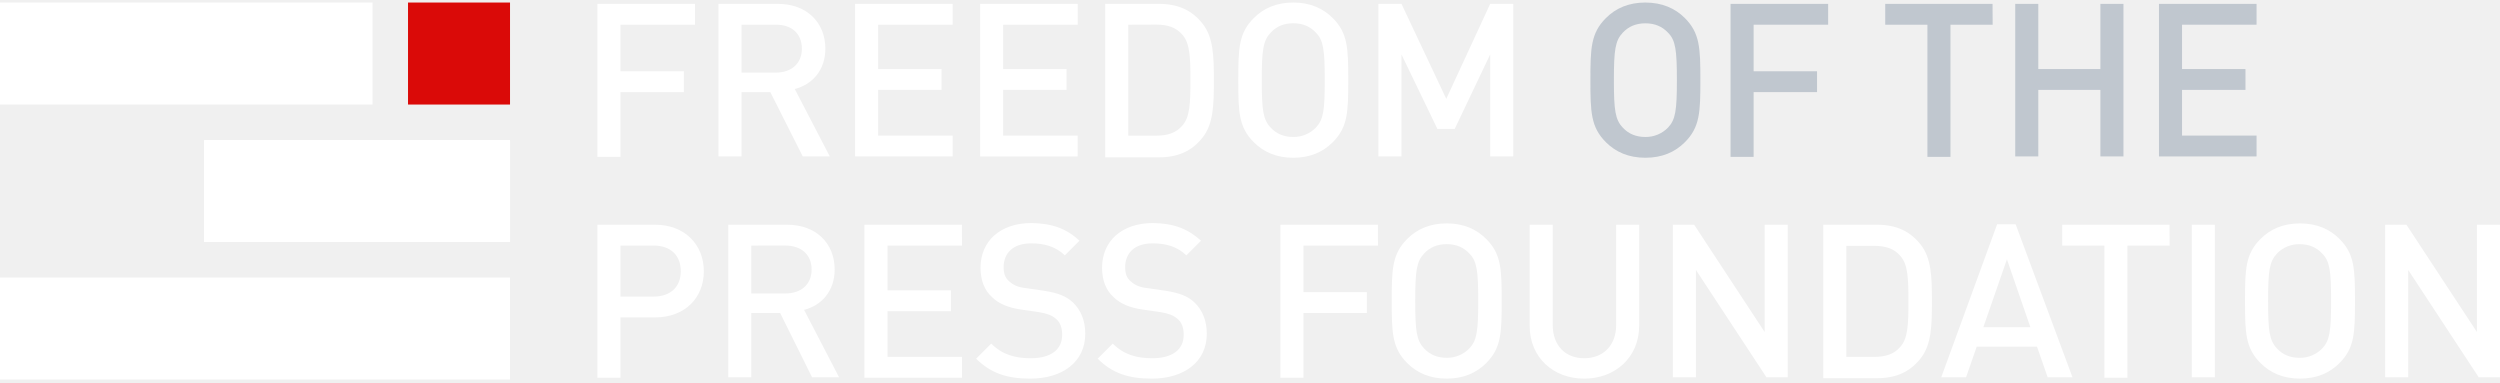
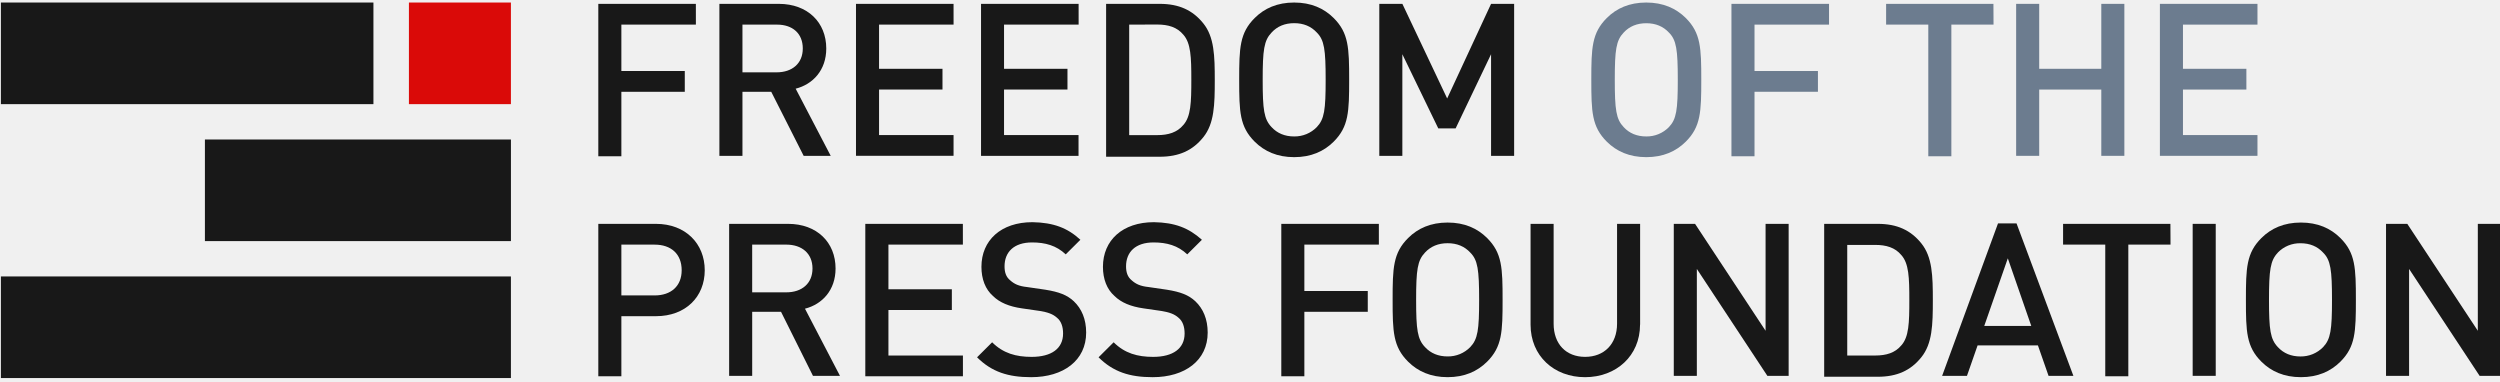
- <svg xmlns="http://www.w3.org/2000/svg" viewBox="0 0 562 86" class="logo " fill="none" aria-hidden="true">
-   <path d="M83.745 0.571H0V23.501H83.745V0.571Z" fill="white" />
-   <path d="M114.652 0.571H91.723V23.5H114.652V0.571Z" fill="#DA0A08" />
-   <path d="M114.656 31.478H45.863V54.408H114.656V31.478Z" fill="white" />
-   <path d="M114.652 62.384H0V85.314H114.652V62.384Z" fill="white" />
-   <path d="M156.232 5.555H139.481V16.022H153.739V20.708H139.481V35.264H134.297V0.869H156.229L156.232 5.555Z" fill="white" />
-   <path d="M174.874 0.869C181.354 0.869 185.541 5.056 185.541 10.94C185.541 15.825 182.549 19.018 178.664 20.012L186.539 35.165H180.459L173.17 20.708H166.7V35.165H161.516V0.869H174.874ZM166.7 5.555V16.324H174.378C177.866 16.324 180.262 14.329 180.262 10.94C180.262 7.55 177.968 5.555 174.48 5.555H166.7Z" fill="white" />
-   <path d="M214.158 5.555H197.407V15.523H211.664V20.209H197.407V30.48H214.155V35.165H192.223V0.869H214.155L214.158 5.555Z" fill="white" />
-   <path d="M242.272 5.555H225.506V15.524H239.764V20.209H225.506V30.48H242.254V35.166H220.336V0.87H242.268L242.272 5.555Z" fill="white" />
-   <path d="M260.515 0.869C264.804 0.869 267.891 2.274 270.287 5.256C272.781 8.347 272.879 12.633 272.879 18.119C272.879 23.606 272.781 27.891 270.287 30.982C267.895 33.974 264.804 35.369 260.515 35.369H248.453V0.869H260.515ZM253.638 5.555V30.494H259.928C262.422 30.494 264.414 29.896 265.812 28.2C267.508 26.307 267.607 23.114 267.607 18.014C267.607 12.914 267.508 9.738 265.812 7.827C264.407 6.131 262.422 5.534 259.928 5.534L253.638 5.555Z" fill="white" />
-   <path d="M299.6 4.058C302.99 7.448 303.088 10.837 303.088 18.017C303.088 25.197 302.99 28.586 299.6 31.976C297.408 34.167 294.514 35.464 290.728 35.464C286.941 35.464 284.054 34.167 281.855 31.976C278.466 28.586 278.367 25.197 278.367 18.017C278.367 10.837 278.466 7.448 281.855 4.058C284.047 1.866 286.938 0.57 290.724 0.57C294.511 0.57 297.405 1.866 299.6 4.058ZM285.642 7.349C283.945 9.144 283.646 11.238 283.646 18.017C283.646 24.796 283.945 26.89 285.642 28.684C286.937 30.089 288.632 30.792 290.728 30.792C291.674 30.804 292.613 30.623 293.487 30.261C294.362 29.898 295.153 29.362 295.814 28.684C297.514 26.89 297.805 24.796 297.805 18.003C297.805 11.21 297.507 9.028 295.81 7.335C294.515 5.93 292.82 5.228 290.724 5.228C288.628 5.228 286.934 5.935 285.642 7.349Z" fill="white" />
-   <path d="M340.177 35.165H334.992V12.236L327.019 28.983H323.127L315.048 12.236V35.165H309.867V0.869H315.052L325.122 22.218L334.992 0.869H340.177V35.165Z" fill="white" />
-   <path d="M378.757 4.058C382.146 7.448 382.244 10.837 382.244 18.017C382.244 25.197 382.146 28.586 378.757 31.976C376.565 34.167 373.67 35.464 369.884 35.464C366.097 35.464 363.21 34.167 361.011 31.976C357.622 28.586 357.523 25.197 357.523 18.017C357.523 10.837 357.622 7.448 361.011 4.058C363.196 1.866 366.097 0.57 369.87 0.57C373.642 0.57 376.565 1.866 378.757 4.058ZM364.798 7.349C363.101 9.144 362.803 11.238 362.803 18.017C362.803 24.796 363.101 26.89 364.798 28.684C366.093 30.089 367.788 30.792 369.884 30.792C370.83 30.804 371.769 30.623 372.643 30.261C373.518 29.898 374.309 29.362 374.97 28.684C376.667 26.89 376.965 24.796 376.965 18.017C376.965 11.238 376.667 9.042 374.97 7.349C373.675 5.944 371.98 5.242 369.884 5.242C367.788 5.242 366.094 5.944 364.801 7.349H364.798Z" fill="#C0C7CF" />
-   <path d="M410.966 5.555H394.212V16.022H408.469V20.708H394.212V35.264H389.027V0.869H410.966V5.555Z" fill="#C0C7CF" />
-   <path d="M447.949 5.555H438.465V35.264H433.281V5.555H423.797V0.87H447.924L447.949 5.555Z" fill="#C0C7CF" />
-   <path d="M477.355 35.166H472.17V20.209H458.212V35.166H453.027V0.87H458.212V15.524H472.17V0.87H477.355V35.166Z" fill="#C0C7CF" />
-   <path d="M507.272 5.555H490.524V15.523H504.782V20.209H490.524V30.48H507.272V35.165H485.34V0.869H507.272V5.555Z" fill="#C0C7CF" />
-   <path d="M147.258 50.518C153.932 50.518 158.224 55.004 158.224 60.985C158.224 66.967 153.935 71.354 147.258 71.354H139.481V84.912H134.297V50.518H147.258ZM139.481 55.204V66.669H146.959C150.648 66.669 153.04 64.561 153.04 60.985C153.04 57.297 150.648 55.204 146.959 55.204H139.481Z" fill="white" />
-   <path d="M176.967 50.518C183.447 50.518 187.634 54.705 187.634 60.588C187.634 65.474 184.642 68.667 180.757 69.661L188.625 84.814H182.552L175.372 70.357H168.891V84.814H163.707V50.518H176.967ZM168.888 55.204V65.97H176.566C180.054 65.97 182.45 63.974 182.45 60.585C182.45 57.195 180.058 55.2 176.566 55.2L168.888 55.204Z" fill="white" />
-   <path d="M216.252 55.204H199.515V65.274H213.772V69.96H199.515V80.23H216.263V84.916H194.316V50.518H216.248L216.252 55.204Z" fill="white" />
-   <path d="M242.666 54.108L239.374 57.399C237.267 55.404 234.787 54.708 231.798 54.708C227.709 54.708 225.616 56.9 225.616 60.093C225.616 61.389 225.915 62.485 226.912 63.282C227.808 64.08 228.805 64.579 230.702 64.779L234.791 65.376C237.882 65.875 239.677 66.574 241.173 67.968C242.968 69.665 243.965 72.057 243.965 75.046C243.965 81.326 238.879 85.116 231.601 85.116C226.417 85.116 222.729 83.918 219.438 80.631L222.827 77.241C225.321 79.735 228.212 80.532 231.7 80.532C236.185 80.532 238.777 78.639 238.777 75.264C238.777 73.767 238.377 72.471 237.372 71.674C236.477 70.876 235.377 70.476 233.582 70.177L229.494 69.58C226.701 69.18 224.51 68.284 223.013 66.788C221.317 65.292 220.421 62.998 220.421 60.209C220.421 54.238 224.808 50.139 231.886 50.139C236.586 50.219 239.775 51.417 242.666 54.108Z" fill="white" />
-   <path d="M269.986 54.108L266.695 57.399C264.587 55.404 262.107 54.708 259.118 54.708C255.03 54.708 252.936 56.9 252.936 60.093C252.936 61.389 253.235 62.485 254.232 63.282C255.128 64.08 256.126 64.579 258.022 64.779L262.111 65.376C265.202 65.875 266.997 66.574 268.493 67.968C270.288 69.665 271.286 72.057 271.286 75.046C271.286 81.326 266.2 85.116 258.922 85.116C253.737 85.116 250.049 83.918 246.758 80.631L250.147 77.241C252.641 79.735 255.532 80.532 259.02 80.532C263.505 80.532 266.098 78.639 266.098 75.264C266.098 73.767 265.697 72.471 264.693 71.674C263.797 70.876 262.698 70.476 260.903 70.177L256.814 69.58C254.022 69.18 251.83 68.284 250.334 66.788C248.637 65.292 247.741 62.998 247.741 60.209C247.741 54.238 252.128 50.139 259.206 50.139C263.902 50.219 266.993 51.417 269.986 54.108Z" fill="white" />
-   <path d="M309.768 55.204H293.016V65.671H307.274V70.357H293.016V84.916H287.832V50.518H309.764L309.768 55.204Z" fill="white" />
-   <path d="M334.092 53.708C337.482 57.097 337.58 60.487 337.58 67.666C337.58 74.846 337.482 78.236 334.092 81.625C331.901 83.817 329.006 85.113 325.22 85.113C321.433 85.113 318.546 83.817 316.347 81.625C312.958 78.236 312.859 74.846 312.859 67.666C312.859 60.487 312.958 57.097 316.347 53.708C318.539 51.516 321.433 50.22 325.22 50.22C329.006 50.22 331.901 51.516 334.092 53.708ZM320.137 56.992C318.441 58.787 318.142 60.88 318.142 67.659C318.142 74.438 318.441 76.532 320.137 78.327C321.432 79.732 323.128 80.434 325.223 80.434C326.17 80.446 327.109 80.265 327.983 79.903C328.857 79.541 329.649 79.004 330.309 78.327C332.006 76.532 332.305 74.438 332.305 67.659C332.305 60.88 332.006 58.685 330.309 56.992C329.015 55.587 327.319 54.884 325.223 54.884C323.128 54.884 321.432 55.587 320.137 56.992Z" fill="white" />
-   <path d="M368.483 73.251C368.483 80.329 363.099 85.116 356.119 85.116C349.14 85.116 343.871 80.329 343.871 73.251V50.518H349.056V73.051C349.056 77.638 351.848 80.529 356.133 80.529C360.418 80.529 363.313 77.638 363.313 73.051V50.518H368.497V73.251H368.483Z" fill="white" />
-   <path d="M401.883 84.814H397.099L381.247 60.687V84.814H376.062V50.518H380.847L396.698 74.645V50.518H401.883V84.814Z" fill="white" />
-   <path d="M421.933 50.518C426.222 50.518 429.309 51.923 431.705 54.905C434.199 57.996 434.297 62.281 434.297 67.768C434.297 73.254 434.199 77.54 431.705 80.631C429.313 83.623 426.222 85.018 421.933 85.018H409.871V50.518H421.933ZM415.056 55.204V80.227H421.336C423.83 80.227 425.821 79.63 427.219 77.933C428.916 76.04 429.014 72.847 429.014 67.747C429.014 62.647 428.916 59.471 427.219 57.561C425.814 55.864 423.83 55.267 421.336 55.267H415.056V55.204Z" fill="white" />
-   <path d="M465.896 84.814H460.314L457.922 77.937H444.364L441.972 84.814H436.391L448.951 50.42H453.117L465.896 84.814ZM445.857 73.55H456.426L451.157 58.295L445.857 73.55Z" fill="white" />
-   <path d="M487.73 55.204H478.246V84.916H473.062V55.204H463.578V50.518H487.706L487.73 55.204Z" fill="white" />
-   <path d="M497.895 84.814H492.711V50.518H497.895V84.814Z" fill="white" />
-   <path d="M525.913 53.708C529.302 57.097 529.401 60.487 529.401 67.666C529.401 74.846 529.302 78.236 525.913 81.625C523.721 83.817 520.827 85.113 517.04 85.113C513.254 85.113 510.366 83.817 508.168 81.625C504.778 78.236 504.68 74.846 504.68 67.666C504.68 60.487 504.778 57.097 508.168 53.708C510.359 51.516 513.254 50.22 517.04 50.22C520.827 50.22 523.717 51.516 525.913 53.708ZM511.863 56.999C510.166 58.794 509.868 60.887 509.868 67.666C509.868 74.445 510.166 76.539 511.863 78.334C513.158 79.739 514.853 80.441 516.949 80.441C517.895 80.453 518.834 80.272 519.708 79.91C520.583 79.548 521.374 79.011 522.035 78.334C523.731 76.539 524.03 74.445 524.03 67.666C524.03 60.887 523.731 58.692 522.035 56.999C520.74 55.594 519.045 54.891 516.949 54.891C516.001 54.874 515.06 55.052 514.184 55.413C513.308 55.775 512.516 56.312 511.856 56.992L511.863 56.999Z" fill="white" />
-   <path d="M562 84.814H557.216L541.364 60.687V84.814H536.18V50.518H540.964L556.816 74.645V50.518H562V84.814Z" fill="white" />
+ <svg xmlns="http://www.w3.org/2000/svg" width="164" height="25" viewBox="0 0 164 25" fill="none">
+   <g clip-path="url(#clip0_2073_16847)">
+     <path d="M24.497 0.166H0.059V6.832H24.497V0.166Z" fill="#181818" />
+     <path d="M33.516 0.166H26.825V6.832H33.516V0.166Z" fill="#DA0A08" />
+     <path d="M33.517 9.151H13.442V15.816H33.517V9.151Z" fill="#181818" />
+     <path d="M33.516 18.135H0.059V24.8H33.516V18.135Z" fill="#181818" />
+     <path d="M45.65 1.615H40.762V4.658H44.922V6.02H40.762V10.251H39.249V0.253H45.649L45.65 1.615Z" fill="#181818" />
+     <path d="M51.09 0.253C52.981 0.253 54.203 1.47 54.203 3.18C54.203 4.6 53.33 5.529 52.196 5.818L54.495 10.223H52.72L50.593 6.02H48.705V10.223H47.192V0.253H51.09ZM48.705 1.615V4.745H50.946C51.964 4.745 52.663 4.165 52.663 3.18C52.663 2.195 51.993 1.615 50.975 1.615H48.705Z" fill="#181818" />
+     <path d="M62.554 1.615H57.666V4.513H61.827V5.875H57.666V8.86H62.553V10.222H56.153V0.253H62.553L62.554 1.615Z" fill="#181818" />
+     <path d="M70.758 1.615H65.865V4.513H70.026V5.875H65.865V8.86H70.752V10.223H64.356V0.253H70.757L70.758 1.615Z" fill="#181818" />
+     <path d="M76.081 0.253C77.333 0.253 78.234 0.661 78.933 1.528C79.661 2.427 79.689 3.672 79.689 5.267C79.689 6.862 79.661 8.108 78.933 9.006C78.235 9.876 77.333 10.282 76.081 10.282H72.561V0.253H76.081ZM74.075 1.615V8.864H75.91C76.638 8.864 77.219 8.691 77.627 8.198C78.122 7.647 78.151 6.719 78.151 5.237C78.151 3.754 78.122 2.831 77.627 2.275C77.217 1.782 76.638 1.609 75.91 1.609L74.075 1.615Z" fill="#181818" />
+     <path d="M87.487 1.18C88.476 2.165 88.505 3.15 88.505 5.237C88.505 7.325 88.476 8.31 87.487 9.295C86.847 9.932 86.003 10.309 84.898 10.309C83.793 10.309 82.951 9.932 82.309 9.295C81.32 8.31 81.291 7.325 81.291 5.237C81.291 3.15 81.32 2.165 82.309 1.18C82.948 0.543 83.792 0.166 84.897 0.166C86.002 0.166 86.847 0.543 87.487 1.18ZM83.414 2.136C82.919 2.658 82.832 3.267 82.832 5.237C82.832 7.208 82.919 7.817 83.414 8.338C83.792 8.747 84.287 8.951 84.898 8.951C85.174 8.955 85.448 8.902 85.703 8.797C85.959 8.691 86.189 8.535 86.382 8.338C86.878 7.817 86.963 7.208 86.963 5.233C86.963 3.259 86.876 2.625 86.381 2.132C86.003 1.724 85.509 1.52 84.897 1.52C84.285 1.52 83.791 1.725 83.414 2.136Z" fill="#181818" />
+     <path d="M99.327 10.223H97.814V3.557L95.488 8.425H94.352L91.994 3.557V10.223H90.482V0.253H91.996L94.934 6.459L97.814 0.253H99.327V10.223Z" fill="#181818" />
+     <path d="M110.586 1.18C111.575 2.165 111.604 3.15 111.604 5.237C111.604 7.325 111.575 8.31 110.586 9.295C109.946 9.932 109.102 10.309 107.997 10.309C106.892 10.309 106.049 9.932 105.407 9.295C104.419 8.31 104.39 7.325 104.39 5.237C104.39 3.15 104.419 2.165 105.407 1.18C106.045 0.543 106.892 0.166 107.993 0.166C109.093 0.166 109.946 0.543 110.586 1.18ZM106.513 2.136C106.017 2.658 105.93 3.267 105.93 5.237C105.93 7.208 106.017 7.817 106.513 8.338C106.891 8.747 107.385 8.951 107.997 8.951C108.273 8.955 108.547 8.902 108.802 8.797C109.057 8.691 109.288 8.535 109.481 8.338C109.976 7.817 110.063 7.208 110.063 5.237C110.063 3.267 109.976 2.629 109.481 2.136C109.103 1.728 108.608 1.524 107.997 1.524C107.385 1.524 106.891 1.728 106.513 2.136H106.513Z" fill="#6C7C8F" />
+     <path d="M119.985 1.615H115.096V4.658H119.256V6.02H115.096V10.251H113.583V0.253H119.985V1.615Z" fill="#6C7C8F" />
+     <path d="M130.776 1.615H128.009V10.251H126.496V1.615H123.729V0.253H130.769L130.776 1.615Z" fill="#6C7C8F" />
+     <path d="M139.358 10.223H137.845V5.875H133.772V10.223H132.259V0.253H133.772V4.513H137.845V0.253H139.358V10.223Z" fill="#6C7C8F" />
+     <path d="M148.09 1.615H143.202V4.513H147.363V5.875H143.202V8.86H148.09V10.222H141.689V0.253H148.09V1.615Z" fill="#6C7C8F" />
+     <path d="M43.031 14.685C44.979 14.685 46.231 15.989 46.231 17.728C46.231 19.467 44.98 20.742 43.031 20.742H40.762V24.684H39.249V14.685H43.031ZM40.762 16.048V19.38H42.944C44.02 19.38 44.718 18.768 44.718 17.728C44.718 16.656 44.02 16.048 42.944 16.048H40.762Z" fill="#181818" />
+     <path d="M51.7 14.685C53.592 14.685 54.813 15.903 54.813 17.613C54.813 19.033 53.94 19.961 52.806 20.25L55.102 24.655H53.33L51.235 20.453H49.344V24.655H47.831V14.685H51.7ZM49.343 16.048V19.177H51.584C52.601 19.177 53.3 18.597 53.3 17.612C53.3 16.627 52.602 16.047 51.584 16.047L49.343 16.048Z" fill="#181818" />
+     <path d="M63.165 16.048H58.281V18.975H62.441V20.337H58.281V23.323H63.168V24.685H56.764V14.685H63.164L63.165 16.048Z" fill="#181818" />
+     <path d="M70.873 15.729L69.912 16.686C69.297 16.106 68.574 15.904 67.702 15.904C66.508 15.904 65.898 16.541 65.898 17.469C65.898 17.846 65.985 18.164 66.276 18.396C66.537 18.628 66.828 18.773 67.382 18.831L68.575 19.005C69.477 19.15 70.001 19.353 70.437 19.758C70.961 20.251 71.252 20.947 71.252 21.816C71.252 23.641 69.768 24.743 67.644 24.743C66.131 24.743 65.055 24.395 64.095 23.439L65.084 22.454C65.811 23.179 66.655 23.411 67.673 23.411C68.982 23.411 69.738 22.86 69.738 21.879C69.738 21.444 69.621 21.067 69.328 20.835C69.067 20.604 68.746 20.487 68.222 20.4L67.029 20.227C66.214 20.11 65.575 19.85 65.138 19.415C64.643 18.98 64.382 18.313 64.382 17.503C64.382 15.767 65.662 14.575 67.727 14.575C69.099 14.599 70.029 14.947 70.873 15.729Z" fill="#181818" />
+     <path d="M78.845 15.729L77.884 16.686C77.269 16.106 76.546 15.904 75.673 15.904C74.48 15.904 73.869 16.541 73.869 17.469C73.869 17.846 73.957 18.164 74.247 18.396C74.509 18.628 74.8 18.773 75.353 18.831L76.547 19.005C77.449 19.15 77.972 19.353 78.409 19.758C78.933 20.251 79.224 20.947 79.224 21.816C79.224 23.641 77.74 24.743 75.616 24.743C74.103 24.743 73.027 24.395 72.066 23.439L73.055 22.454C73.783 23.179 74.627 23.411 75.645 23.411C76.953 23.411 77.71 22.86 77.71 21.879C77.71 21.444 77.593 21.067 77.3 20.835C77.039 20.604 76.718 20.487 76.194 20.4L75.001 20.227C74.186 20.11 73.546 19.85 73.11 19.415C72.615 18.98 72.353 18.313 72.353 17.503C72.353 15.767 73.633 14.575 75.699 14.575C77.069 14.599 77.971 14.947 78.845 15.729Z" fill="#181818" />
+     <path d="M90.454 16.048H85.566V19.09H89.726V20.453H85.566V24.685H84.053V14.685H90.453L90.454 16.048Z" fill="#181818" />
+     <path d="M97.553 15.613C98.542 16.598 98.57 17.583 98.57 19.67C98.57 21.758 98.542 22.743 97.553 23.728C96.913 24.365 96.068 24.742 94.964 24.742C93.859 24.742 93.016 24.365 92.374 23.728C91.385 22.743 91.356 21.758 91.356 19.67C91.356 17.583 91.385 16.598 92.374 15.613C93.014 14.976 93.859 14.599 94.964 14.599C96.068 14.599 96.913 14.976 97.553 15.613ZM93.48 16.567C92.985 17.089 92.898 17.698 92.898 19.668C92.898 21.639 92.985 22.248 93.48 22.769C93.858 23.178 94.353 23.382 94.964 23.382C95.241 23.386 95.515 23.333 95.77 23.228C96.025 23.122 96.256 22.966 96.449 22.769C96.944 22.248 97.031 21.639 97.031 19.668C97.031 17.698 96.944 17.06 96.449 16.567C96.071 16.159 95.576 15.955 94.964 15.955C94.353 15.955 93.858 16.159 93.48 16.567Z" fill="#181818" />
+     <path d="M107.587 21.294C107.587 23.351 106.016 24.743 103.979 24.743C101.943 24.743 100.405 23.351 100.405 21.294V14.685H101.918V21.236C101.918 22.569 102.733 23.41 103.984 23.41C105.234 23.41 106.079 22.569 106.079 21.236V14.685H107.592V21.294H107.587Z" fill="#181818" />
+     <path d="M117.335 24.655H115.939L111.313 17.642V24.655H109.8V14.685H111.196L115.822 21.699V14.685H117.335V24.655Z" fill="#181818" />
+     <path d="M123.186 14.685C124.437 14.685 125.338 15.094 126.037 15.961C126.765 16.859 126.794 18.105 126.794 19.7C126.794 21.295 126.765 22.541 126.037 23.439C125.339 24.309 124.437 24.715 123.186 24.715H119.666V14.685H123.186ZM121.179 16.048V23.322H123.012C123.739 23.322 124.32 23.148 124.728 22.655C125.224 22.105 125.252 21.177 125.252 19.694C125.252 18.211 125.224 17.288 124.728 16.733C124.318 16.24 123.739 16.066 123.012 16.066H121.179V16.048Z" fill="#181818" />
+     <path d="M136.014 24.655H134.385L133.687 22.656H129.731L129.033 24.655H127.404L131.069 14.657H132.285L136.014 24.655ZM130.167 21.381H133.251L131.713 16.946L130.167 21.381Z" fill="#181818" />
+     <path d="M142.386 16.048H139.618V24.685H138.105V16.048H135.338V14.685H142.379L142.386 16.048Z" fill="#181818" />
+     <path d="M145.352 24.655H143.839V14.685H145.352V24.655Z" fill="#181818" />
+     <path d="M153.528 15.613C154.517 16.598 154.546 17.583 154.546 19.67C154.546 21.758 154.517 22.743 153.528 23.728C152.888 24.365 152.044 24.742 150.939 24.742C149.834 24.742 148.991 24.365 148.35 23.728C147.361 22.743 147.332 21.758 147.332 19.67C147.332 17.583 147.361 16.598 148.35 15.613C148.989 14.976 149.834 14.599 150.939 14.599C152.044 14.599 152.887 14.976 153.528 15.613ZM149.428 16.57C148.933 17.091 148.846 17.7 148.846 19.67C148.846 21.641 148.933 22.25 149.428 22.771C149.806 23.18 150.301 23.384 150.912 23.384C151.188 23.387 151.462 23.335 151.717 23.23C151.973 23.124 152.204 22.968 152.396 22.771C152.891 22.25 152.979 21.641 152.979 19.67C152.979 17.7 152.891 17.062 152.396 16.57C152.019 16.161 151.524 15.957 150.912 15.957C150.636 15.952 150.361 16.003 150.105 16.108C149.85 16.213 149.619 16.37 149.426 16.567L149.428 16.57Z" fill="#181818" />
+     <path d="M164.058 24.655H162.662L158.036 17.642V24.655H156.523V14.685H157.919L162.545 21.699V14.685H164.058V24.655Z" fill="#181818" />
+   </g>
+   <defs>
+     <clipPath id="clip0_2073_16847">
+       <rect width="164" height="25" fill="white" />
+     </clipPath>
+   </defs>
</svg>
